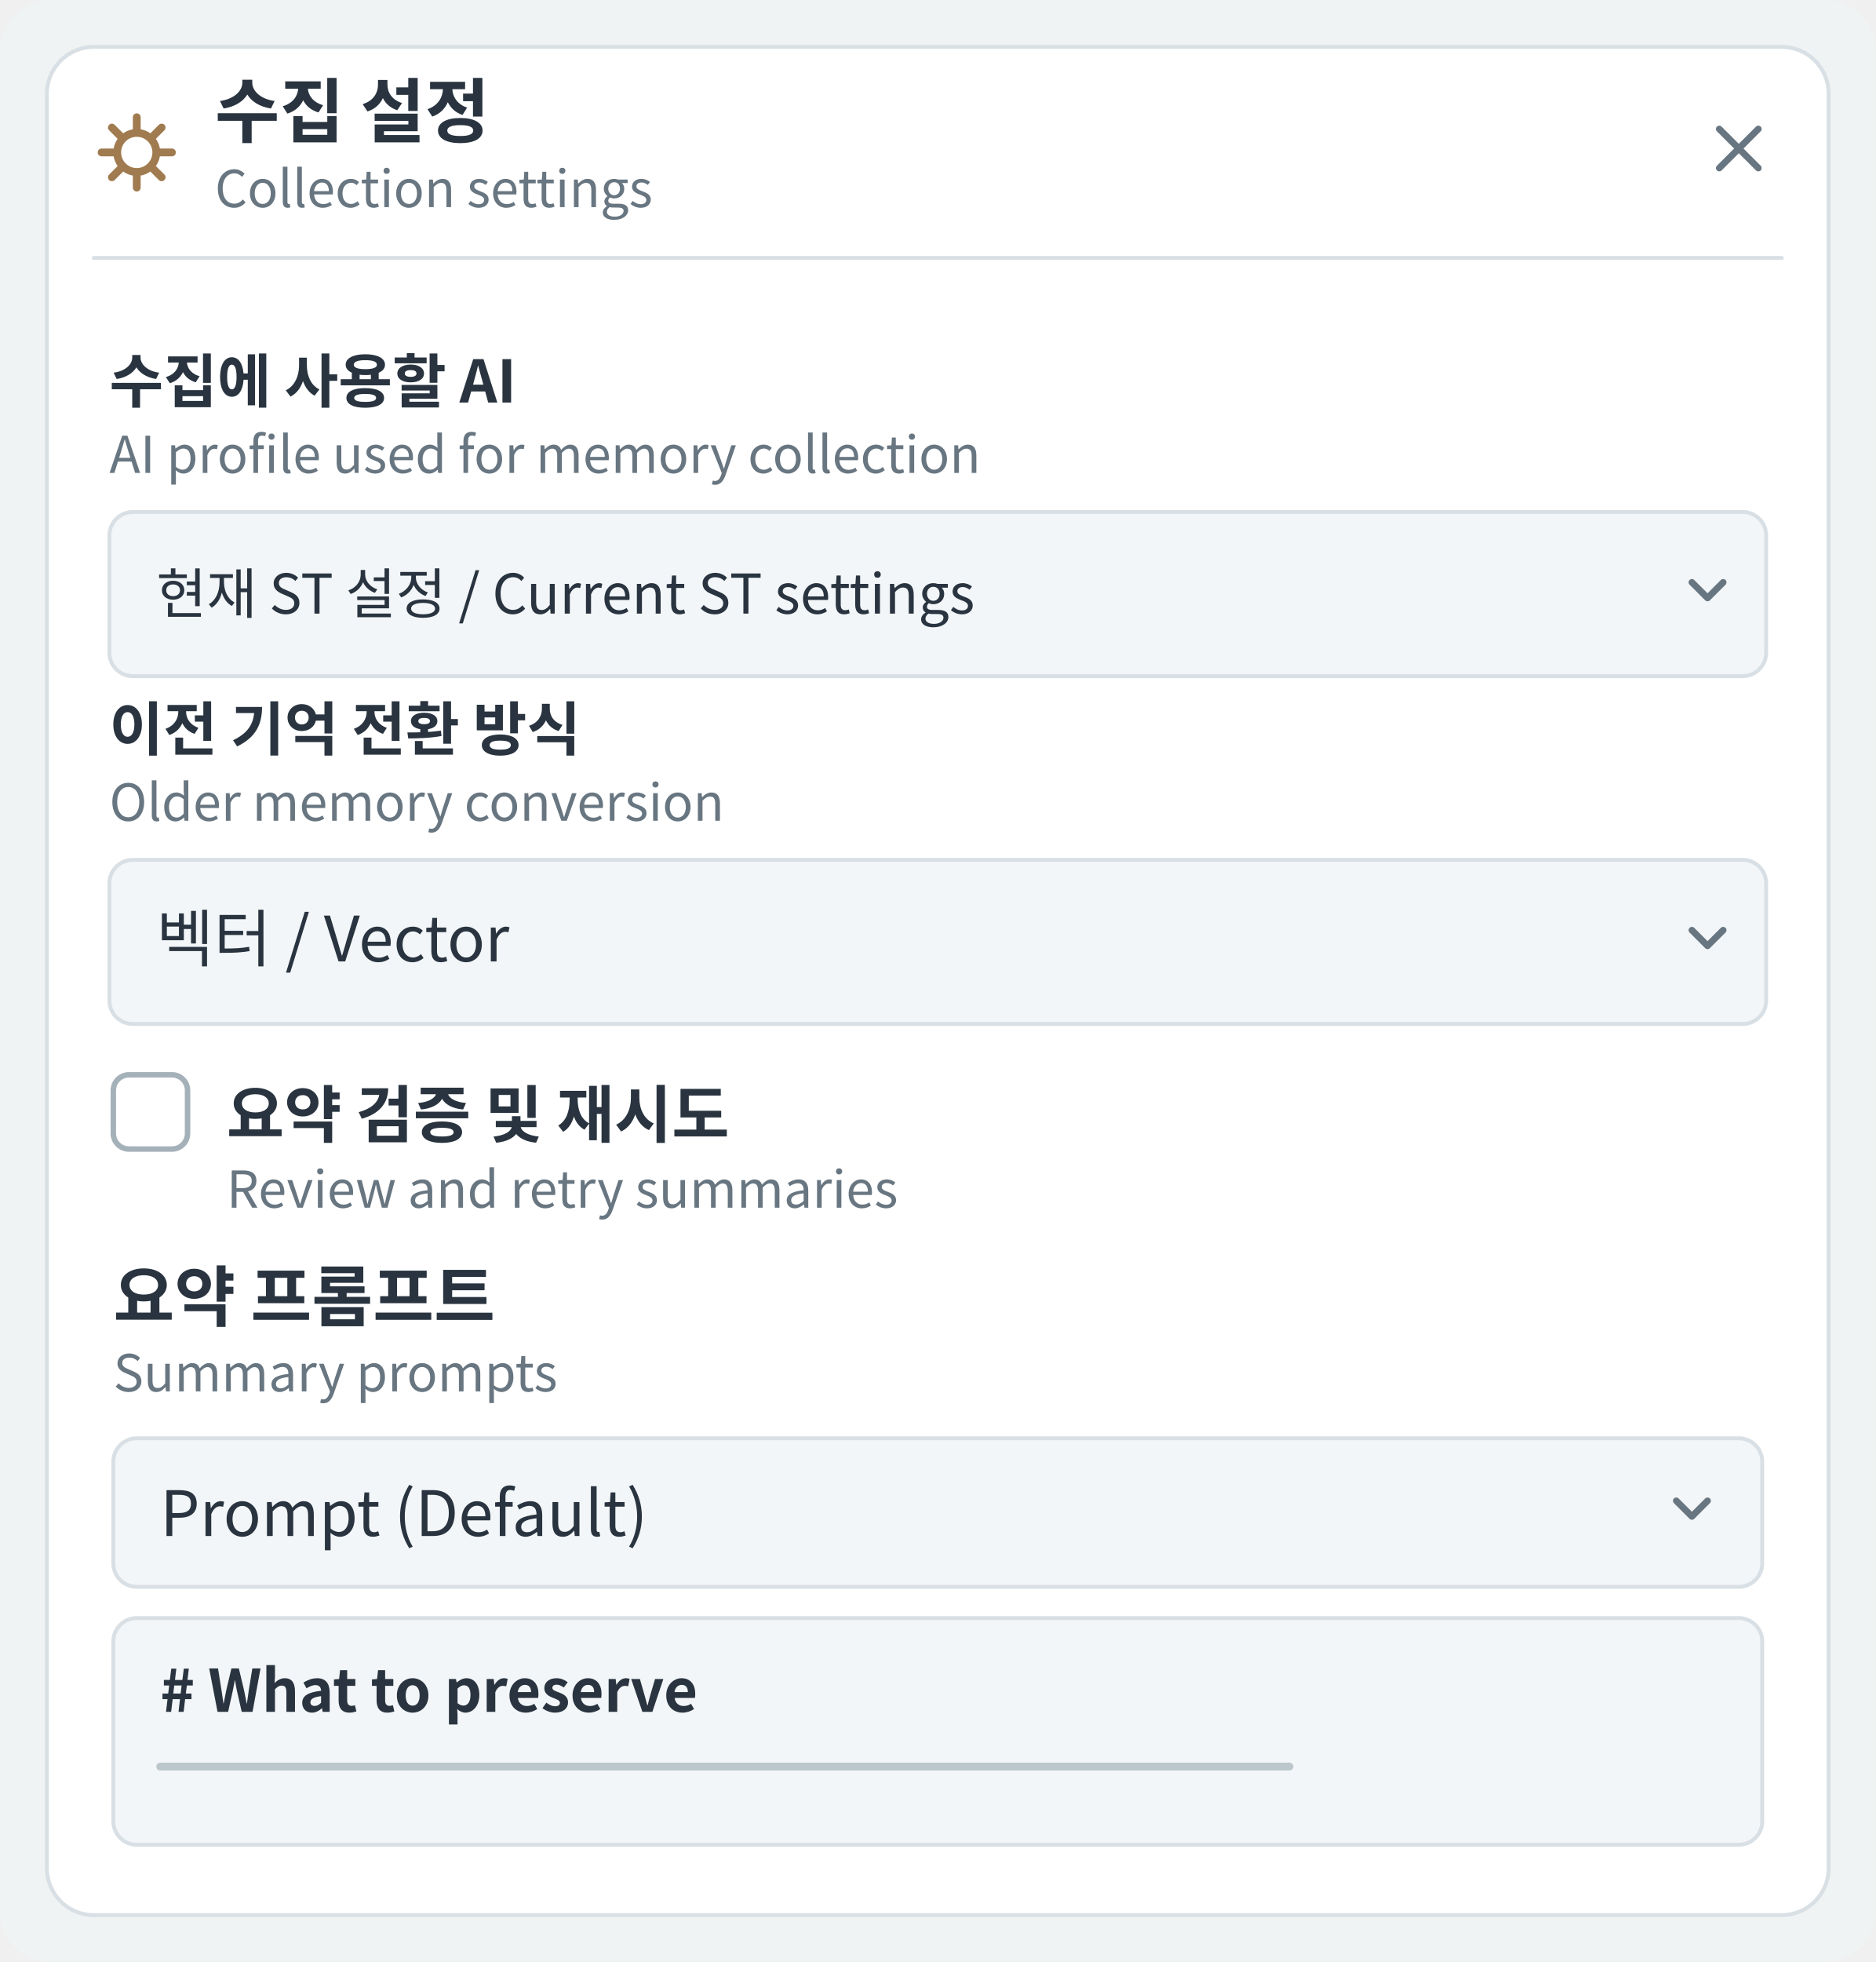
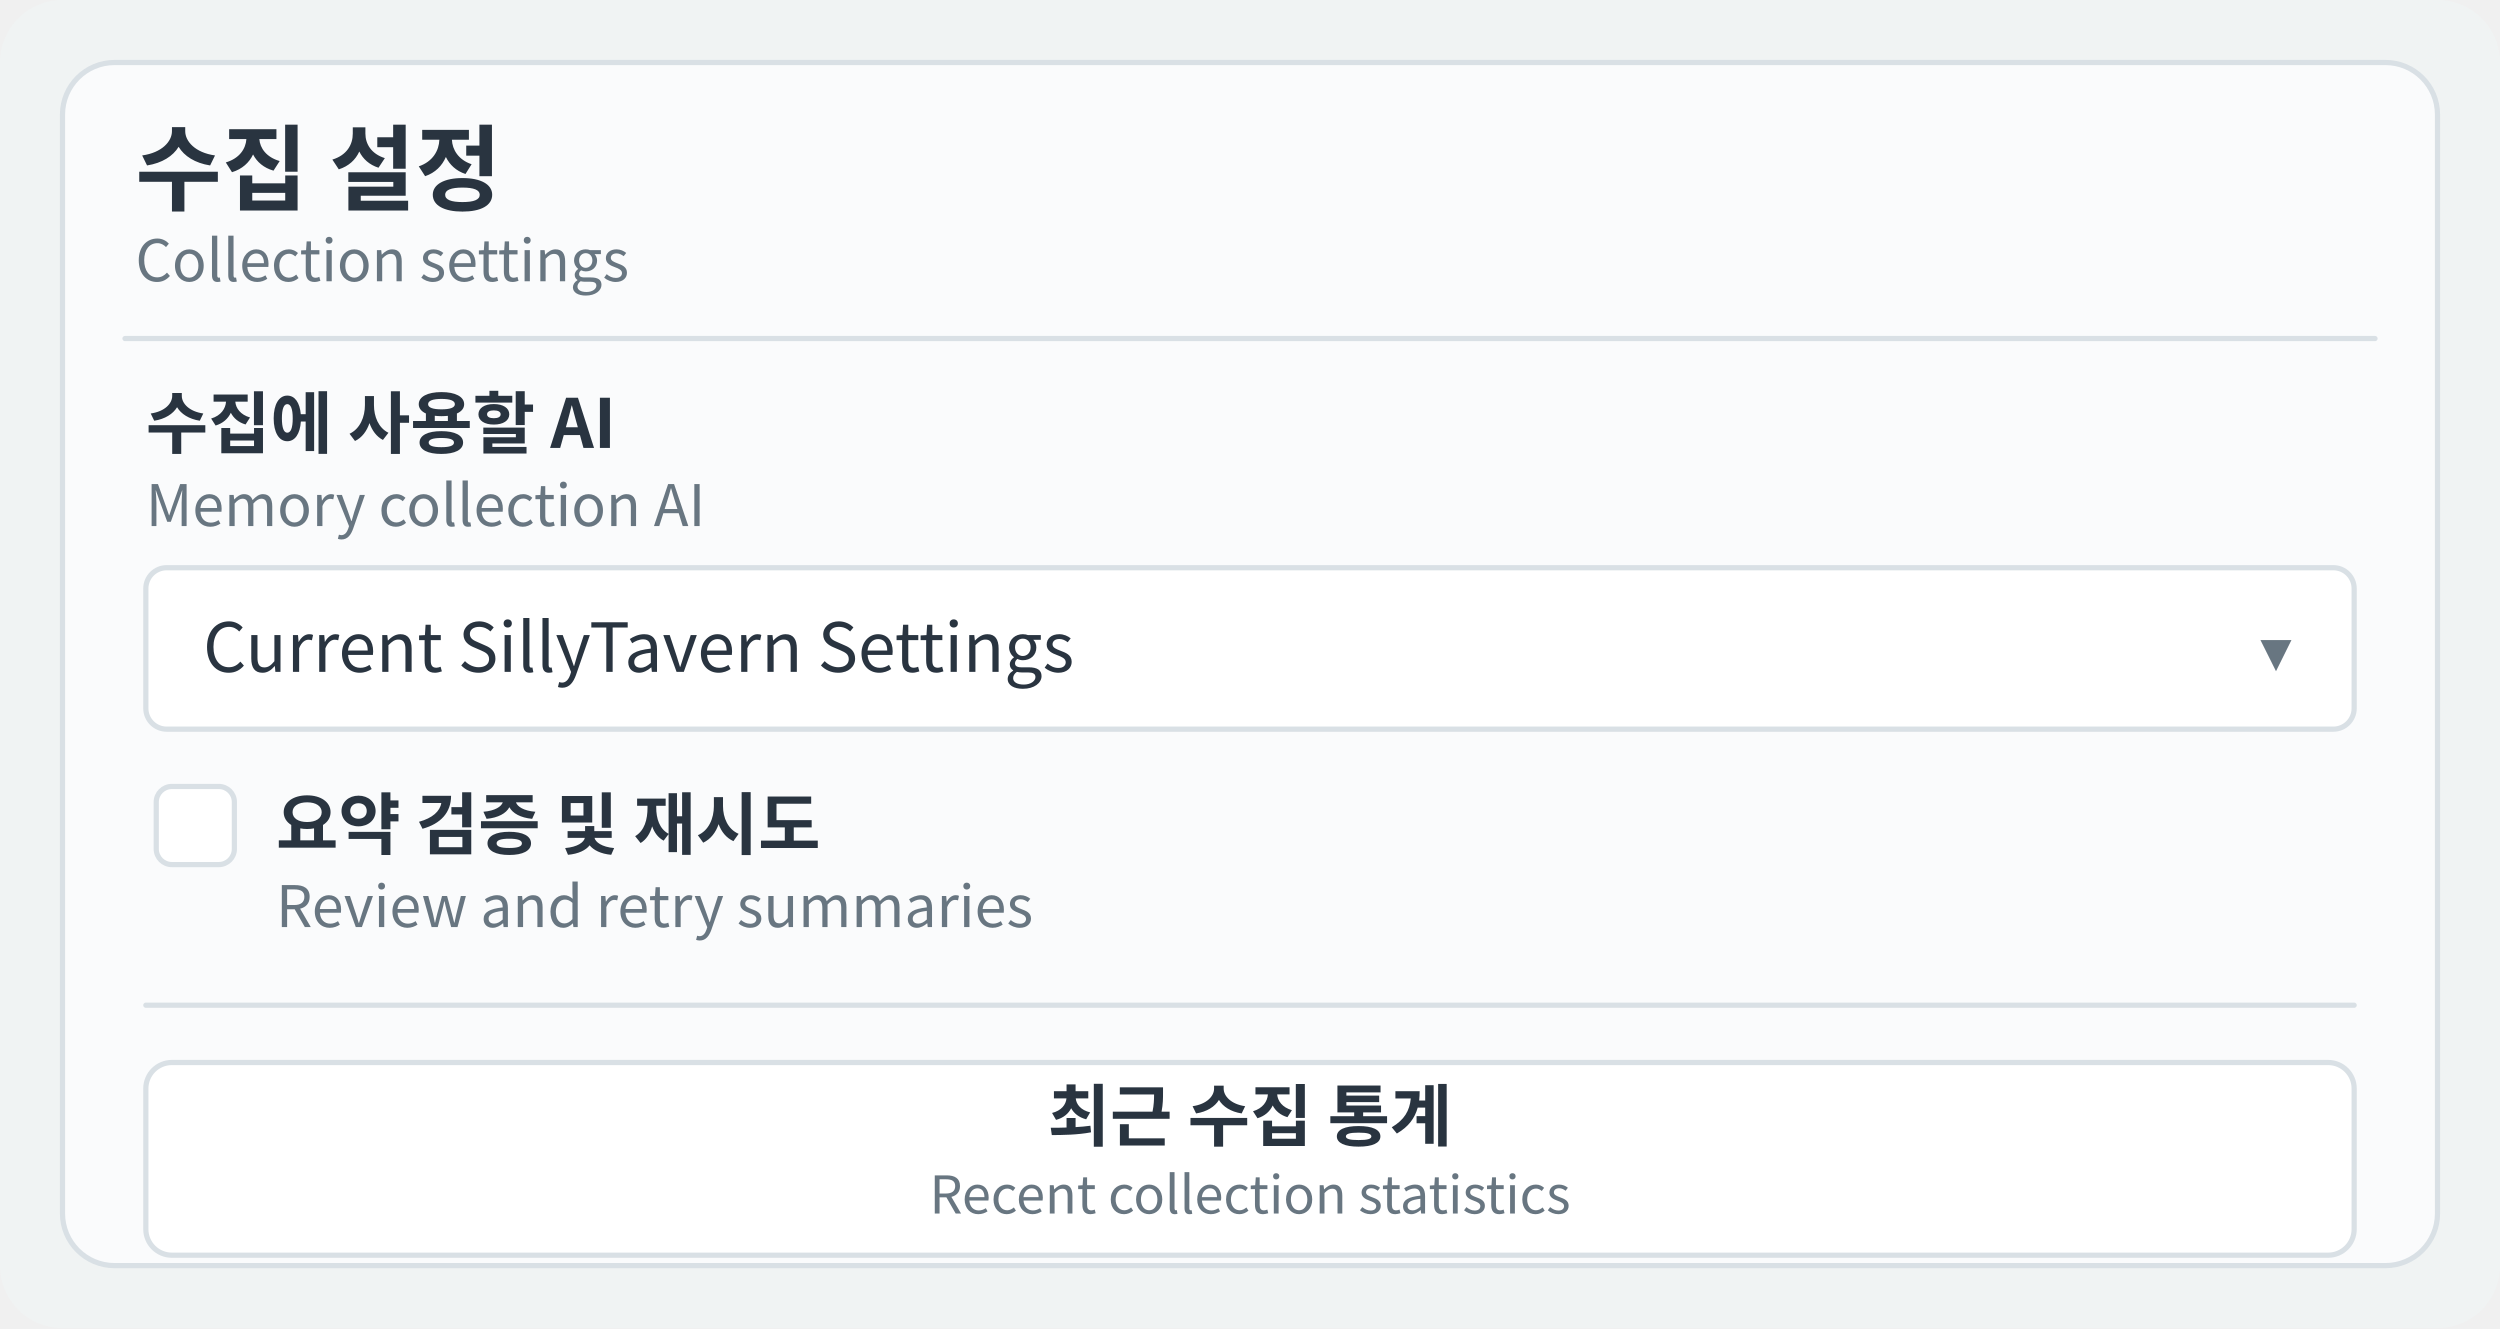
- <svg xmlns="http://www.w3.org/2000/svg" width="480" height="502" viewBox="0 0 480 502" role="img">
-   <style>text{font-family:'Noto Sans CJK KR', 'Noto Sans KR', 'Malgun Gothic', 'Apple SD Gothic Neo', Arial, sans-serif;} .t{font-size:19px;font-weight:650;fill:#293440} .en{font-size:13px;fill:#687681}</style>
-   <rect x="0" y="0" width="480" height="502" rx="13" fill="#f0f3f3" />
-   <rect x="12" y="12" width="456" height="478" rx="12" fill="#ffffff" stroke="#d9e0e5" stroke-width="1" />
-   <circle cx="35" cy="39" r="5" fill="none" stroke="#a07b50" stroke-width="2" />
-   <path d="M35 45L35 48" fill="none" stroke="#a07b50" stroke-width="2" stroke-linecap="round" />
-   <path d="M41 39L44 39" fill="none" stroke="#a07b50" stroke-width="2" stroke-linecap="round" />
-   <path d="M35 33L35 30" fill="none" stroke="#a07b50" stroke-width="2" stroke-linecap="round" />
-   <path d="M29 39L26 39" fill="none" stroke="#a07b50" stroke-width="2" stroke-linecap="round" />
-   <path d="M39.242 43.242L41.363 45.363" fill="none" stroke="#a07b50" stroke-width="2" stroke-linecap="round" />
-   <path d="M30.758 43.242L28.637 45.363" fill="none" stroke="#a07b50" stroke-width="2" stroke-linecap="round" />
-   <path d="M39.242 34.758L41.363 32.637" fill="none" stroke="#a07b50" stroke-width="2" stroke-linecap="round" />
-   <path d="M30.758 34.758L28.637 32.637" fill="none" stroke="#a07b50" stroke-width="2" stroke-linecap="round" />
-   <text x="55" y="35" font-size="18" font-weight="650" fill="#293440" text-anchor="start">수집 설정</text>
-   <text x="55" y="53" font-size="13" font-weight="400" fill="#687681" text-anchor="start">Collection settings</text>
-   <path d="M440 33l10 10m0 -10l-10 10" fill="none" stroke="#687681" stroke-width="1.7" stroke-linejoin="round" stroke-linecap="round" />
-   <path d="M24 66L456 66" fill="none" stroke="#d9e0e5" stroke-width="1" stroke-linecap="round" />
-   <text x="28" y="103" font-size="15" font-weight="650" fill="#293440" text-anchor="start">수집에 사용할 AI</text>
-   <text x="28" y="121" font-size="13" font-weight="400" fill="#687681" text-anchor="start">AI profile used for memory collection</text>
-   <rect x="28" y="131" width="424" height="42" rx="6" fill="#f3f6f8" stroke="#d9e0e5" stroke-width="1" />
-   <text x="40" y="157" font-size="14" font-weight="400" fill="#293440" text-anchor="start">현재 ST 설정 / Current ST settings</text>
-   <path d="M433 149l4 4 4 -4" fill="none" stroke="#687681" stroke-width="1.7" stroke-linejoin="round" stroke-linecap="round" />
-   <text x="28" y="192" font-size="15" font-weight="650" fill="#293440" text-anchor="start">이전 기억 전환 방식</text>
-   <text x="28" y="210" font-size="13" font-weight="400" fill="#687681" text-anchor="start">Older memory conversion</text>
-   <rect x="28" y="220" width="424" height="42" rx="6" fill="#f3f6f8" stroke="#d9e0e5" stroke-width="1" />
-   <text x="40" y="246" font-size="16" font-weight="400" fill="#293440" text-anchor="start">벡터 / Vector</text>
-   <path d="M433 238l4 4 4 -4" fill="none" stroke="#687681" stroke-width="1.7" stroke-linejoin="round" stroke-linecap="round" />
-   <rect x="29" y="275" width="19" height="19" rx="4" fill="#ffffff" stroke="#a5b1b9" stroke-width="1.4" />
-   <text x="58" y="291" font-size="16" font-weight="650" fill="#293440" text-anchor="start">요약 검증 및 재시도</text>
-   <text x="58" y="309" font-size="13" font-weight="400" fill="#687681" text-anchor="start">Review and retry summaries</text>
-   <text x="29" y="338" font-size="17" font-weight="650" fill="#293440" text-anchor="start">요약 프롬프트</text>
-   <text x="29" y="356" font-size="13" font-weight="400" fill="#687681" text-anchor="start">Summary prompts</text>
-   <rect x="29" y="368" width="422" height="38" rx="6" fill="#f3f6f8" stroke="#d9e0e5" stroke-width="1" />
-   <text x="41" y="393" font-size="16" font-weight="400" fill="#293440" text-anchor="start">Prompt (Default)</text>
-   <path d="M429 384l4 4 4 -4" fill="none" stroke="#687681" stroke-width="1.7" stroke-linejoin="round" stroke-linecap="round" />
-   <rect x="29" y="414" width="422" height="58" rx="6" fill="#f3f6f8" stroke="#d9e0e5" stroke-width="1" />
-   <text x="41" y="438" font-size="15" font-weight="650" fill="#293440" text-anchor="start"># What to preserve</text>
-   <path d="M41 452L330 452" fill="none" stroke="#bcc7cc" stroke-width="2" stroke-linecap="round" />
+ <svg xmlns="http://www.w3.org/2000/svg" width="480" height="255" viewBox="0 0 480 255" role="img" aria-label="수집 설정 주요 조작부 / Collection settings (prompt editor omitted)">
+   <style>text{font-family:'Noto Sans CJK KR','Noto Sans KR','Malgun Gothic','Apple SD Gothic Neo',Arial,sans-serif}</style>
+   <rect x="0" y="0" width="480" height="255" rx="12" fill="#f0f3f3" stroke="none" />
+   <rect x="12" y="12" width="456" height="231" rx="10" fill="#fafbfc" stroke="#d9e0e5" />
+   <text x="26" y="39" font-size="18" font-weight="600" fill="#293440" text-anchor="start">수집 설정</text>
+   <text x="26" y="54" font-size="11" font-weight="400" fill="#687681" text-anchor="start">Collection settings</text>
+   <path d="M24 65L456 65" stroke="#d9e0e5" stroke-width="1" fill="none" stroke-linecap="round" />
+   <text x="28" y="86" font-size="13" font-weight="600" fill="#293440" text-anchor="start">수집에 사용할 AI</text>
+   <text x="28" y="101" font-size="11" font-weight="400" fill="#687681" text-anchor="start">Memory collection AI</text>
+   <rect x="28" y="109" width="424" height="31" rx="4" fill="#fff" stroke="#d9e0e5" />
+   <text x="39" y="129" font-size="13" font-weight="400" fill="#293440" text-anchor="start">Current SillyTavern Settings</text>
+   <text x="440" y="129" font-size="12" font-weight="500" fill="#687681" text-anchor="end">▾</text>
+   <rect x="30" y="151" width="15" height="15" rx="3" fill="#fff" stroke="#d9e0e5" />
+   <text x="53" y="163" font-size="13" font-weight="600" fill="#293440" text-anchor="start">요약 검증 및 재시도</text>
+   <text x="53" y="178" font-size="11" font-weight="400" fill="#687681" text-anchor="start">Review and retry summaries</text>
+   <path d="M28 193L452 193" stroke="#d9e0e5" stroke-width="1" fill="none" stroke-linecap="round" />
+   <rect x="28" y="204" width="424" height="37" rx="5" fill="#fff" stroke="#d9e0e5" />
+   <text x="240" y="219" font-size="13" font-weight="600" fill="#293440" text-anchor="middle">최근 수집 통계</text>
+   <text x="240" y="233" font-size="10" font-weight="400" fill="#687681" text-anchor="middle">Recent collection statistics</text>
</svg>
